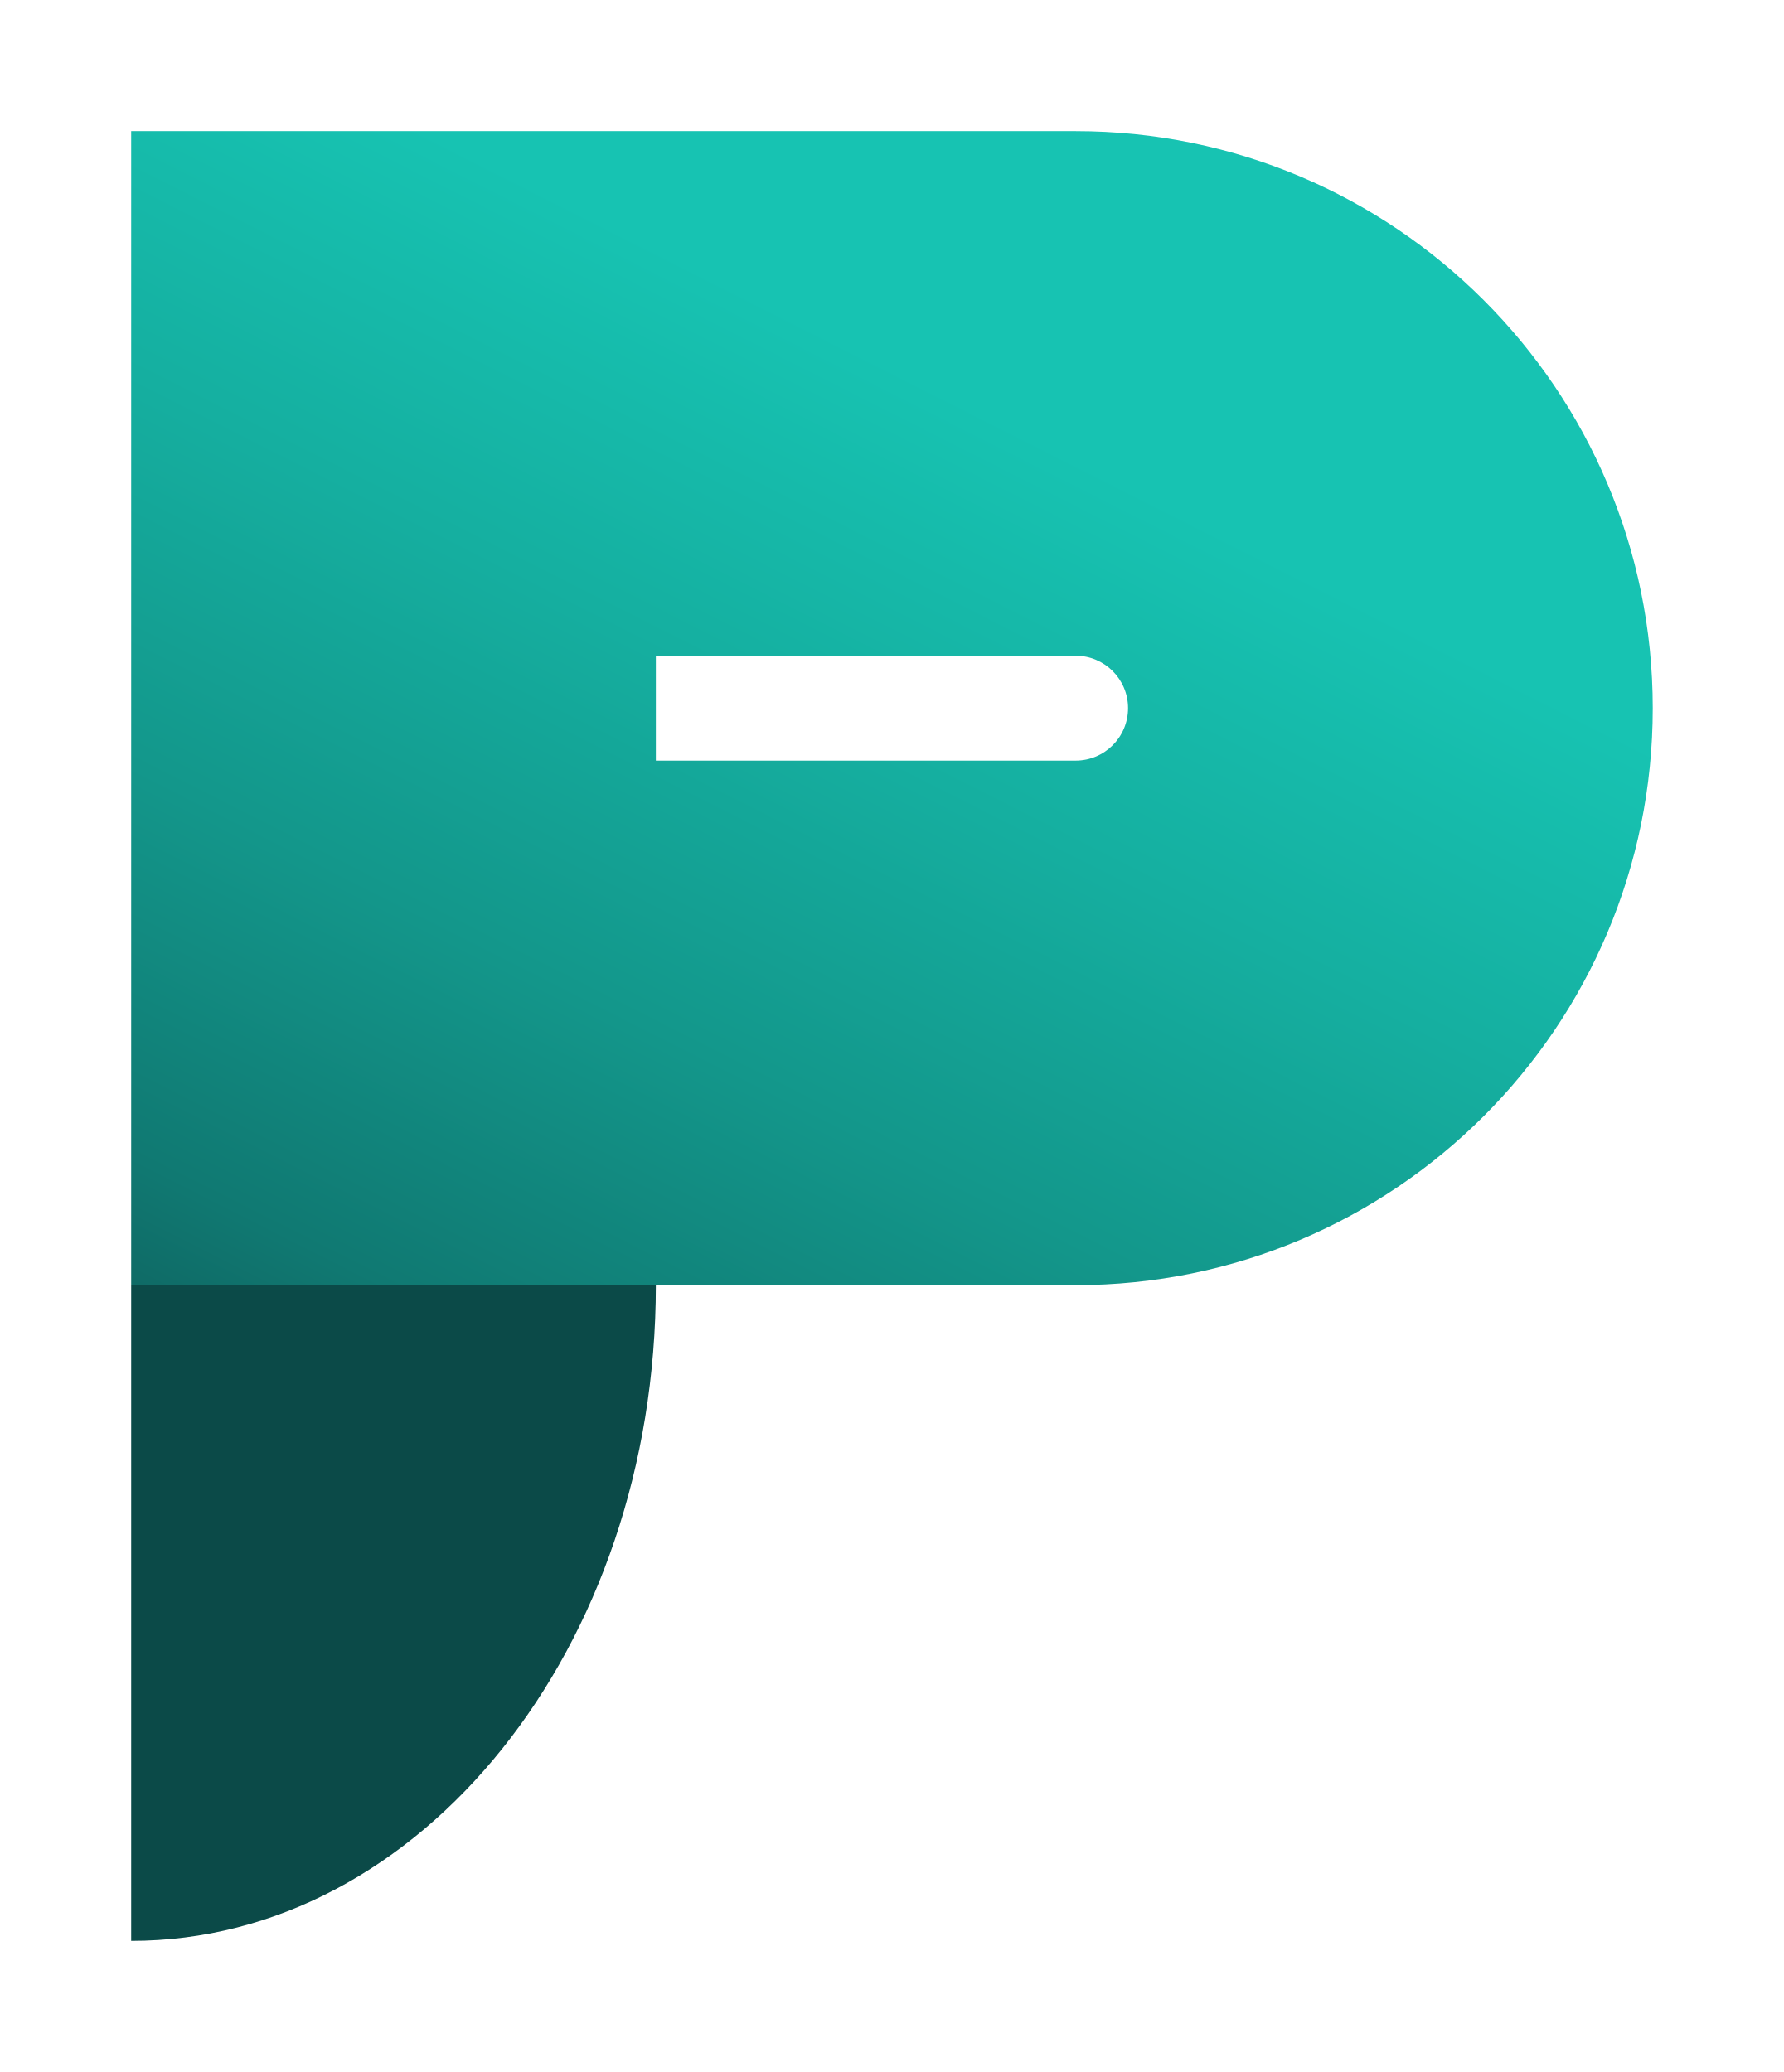
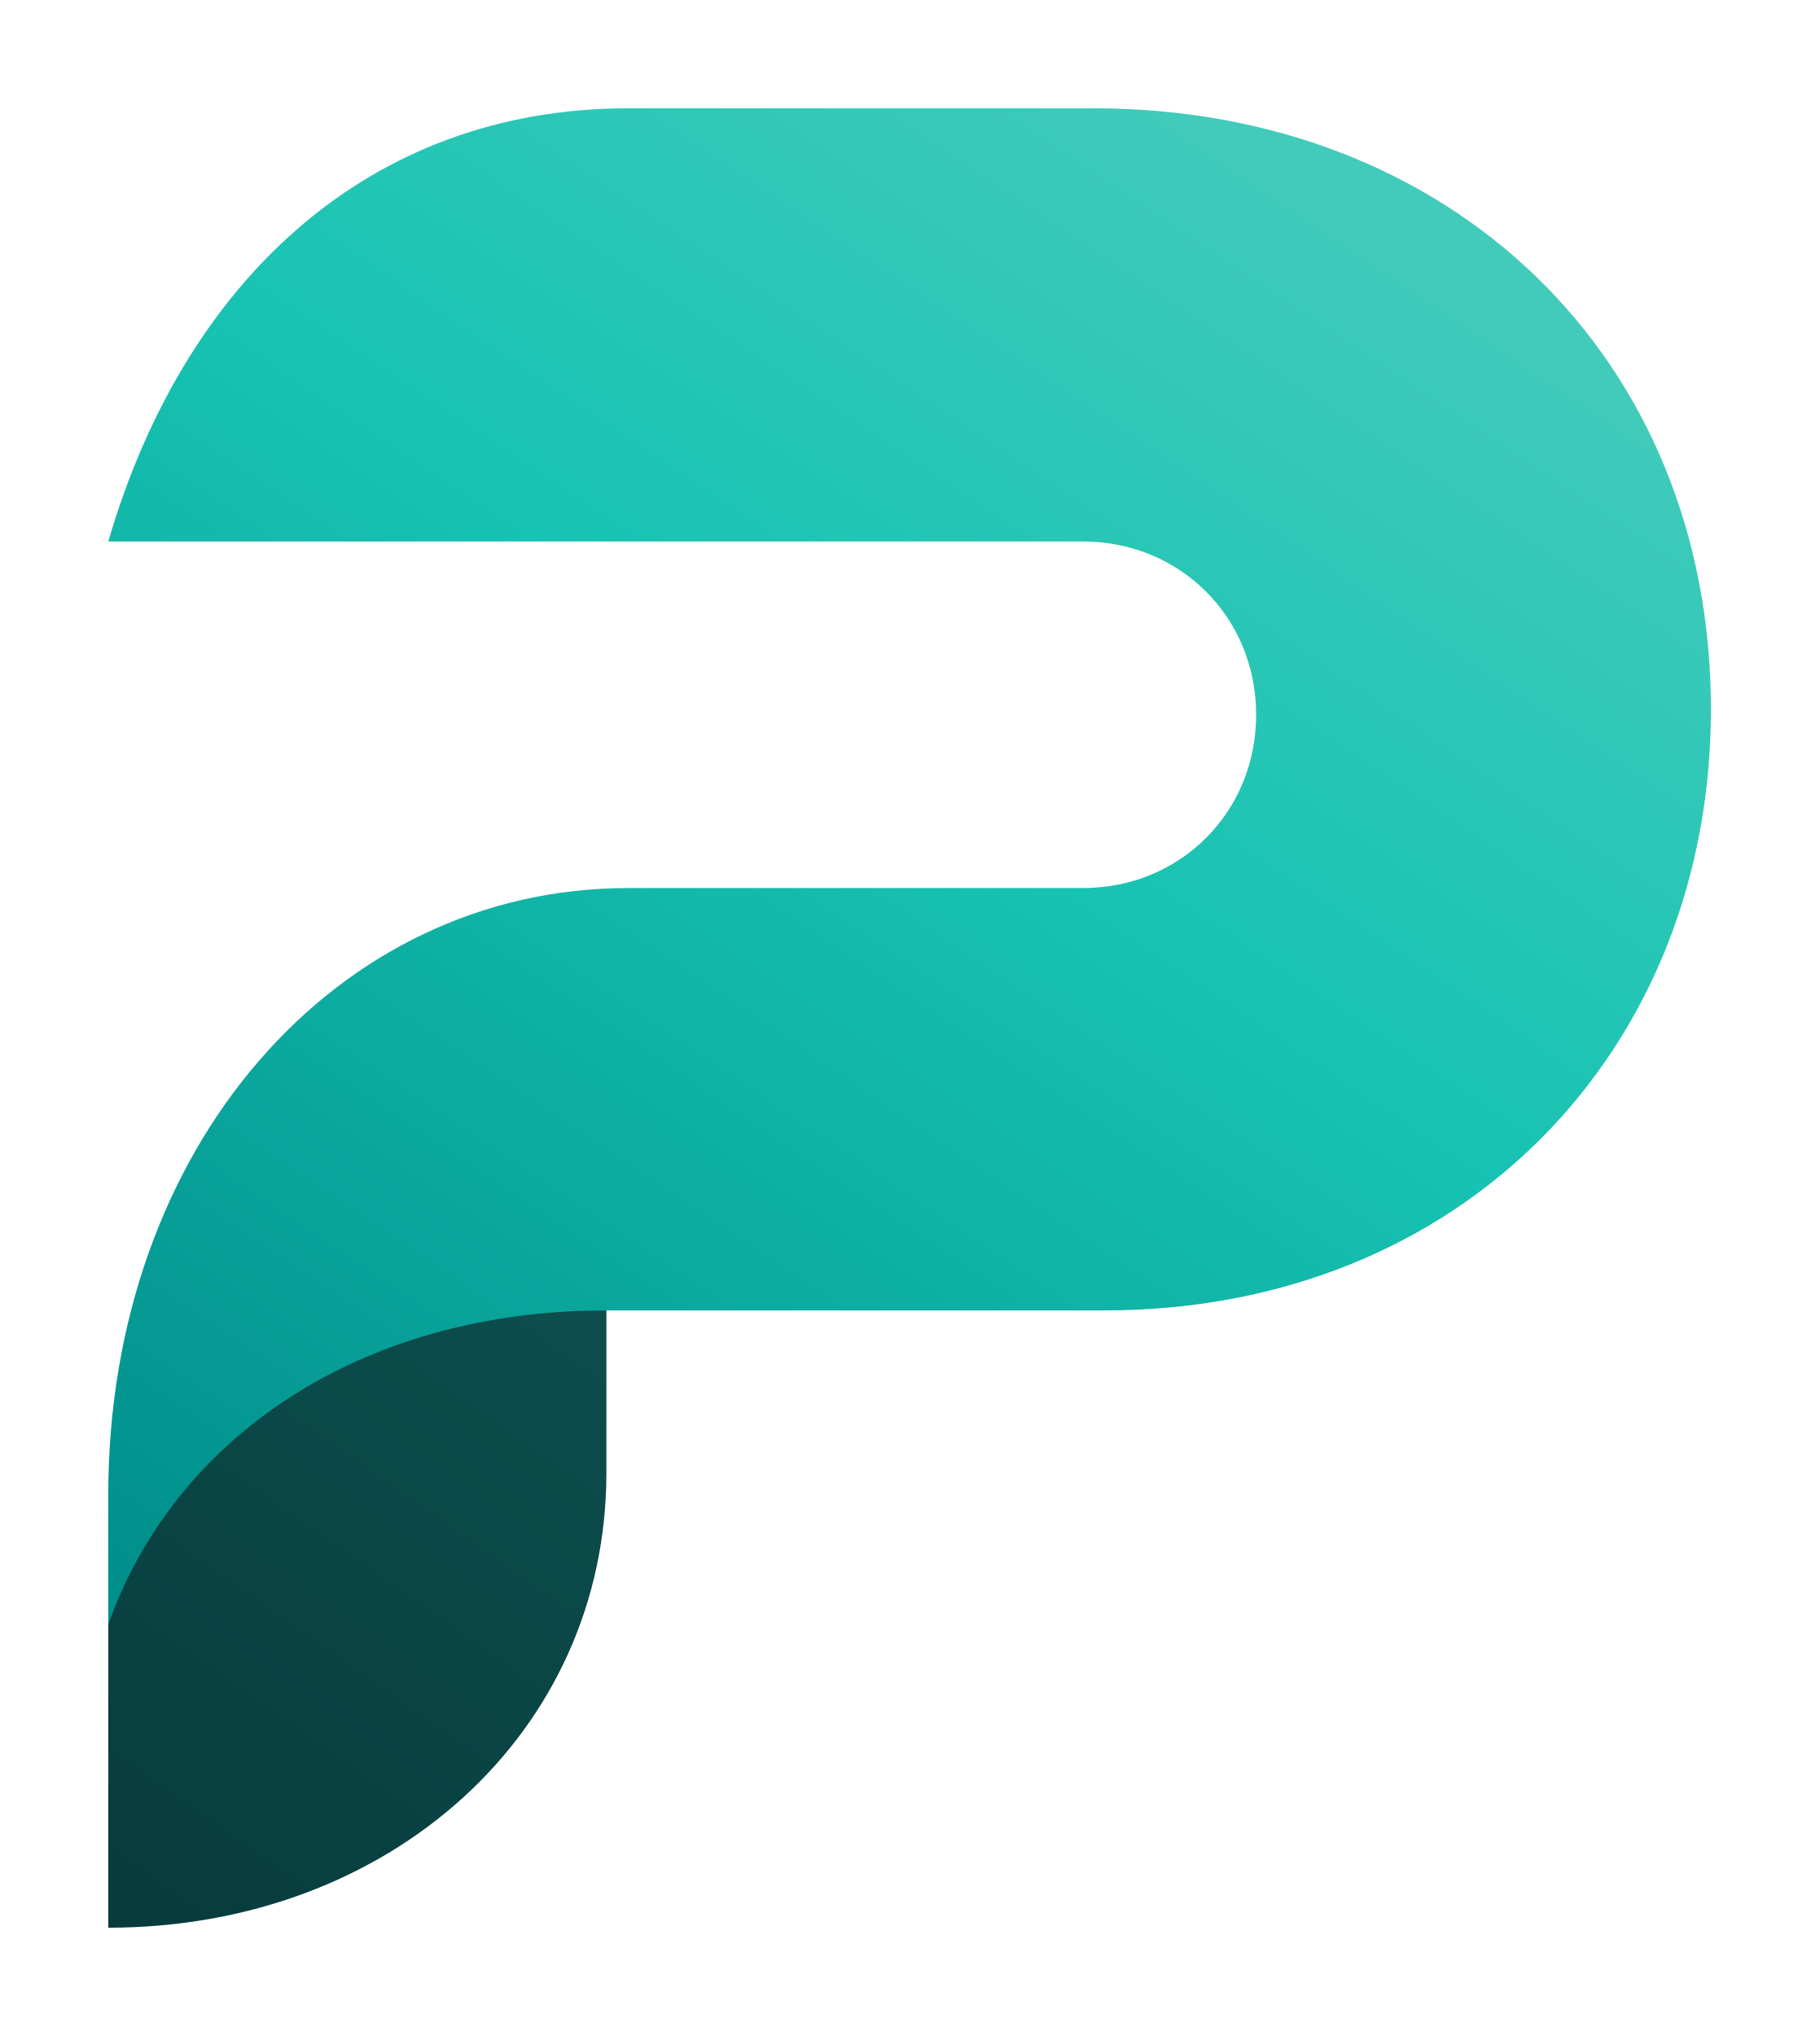
- <svg xmlns="http://www.w3.org/2000/svg" viewBox="0 0 136 158" role="img" aria-label="Payrolla">
+ <svg xmlns="http://www.w3.org/2000/svg" viewBox="0 0 168 188" role="img" aria-label="Payrolla">
  <defs>
-     <linearGradient id="pa-front" x1="40.49" y1="133.41" x2="88.63" y2="38.2" gradientUnits="userSpaceOnUse">
-       <stop offset="0" stop-color="#0D4D4D" />
-       <stop offset=".25" stop-color="#107972" />
-       <stop offset=".5" stop-color="#13978B" />
-       <stop offset=".75" stop-color="#15AFA0" />
+     <linearGradient id="ribbon" x1="10" y1="142" x2="105" y2="0" gradientUnits="userSpaceOnUse">
+       <stop stop-color="#008F8B" />
+       <stop offset=".6" stop-color="#17C3B2" />
+       <stop offset="1" stop-color="#42CBBB" />
+     </linearGradient>
+     <linearGradient id="fold" x1="0" y1="168" x2="40" y2="111" gradientUnits="userSpaceOnUse">
+       <stop stop-color="#073B3D" />
+       <stop offset="1" stop-color="#0D4D4D" />
+     </linearGradient>
+     <linearGradient id="tile" x2="1" y2="1">
+       <stop stop-color="#073B3D" />
+       <stop offset="1" stop-color="#08675F" />
+     </linearGradient>
+     <linearGradient id="word" x2="1" y2=".65">
+       <stop stop-color="#0D4D4D" />
+       <stop offset=".86" stop-color="#0D4D4D" />
      <stop offset="1" stop-color="#17C3B2" />
    </linearGradient>
  </defs>
-   <path fill="#0B4A48" d="M10 98H50A40 50 0 0 1 10 148Z" />
-   <path fill="url(#pa-front)" fill-rule="evenodd" d="M10 10H82A44 44 0 0 1 82 98H10Z M50 50H82A4 4 0 0 1 82 58H50Z" />
+   <g transform="translate(10 10)">
+     <path fill="url(#fold)" d="M0 128C4 117 17 111 30 111H46V126C46 150 26 168 0 168Z" />
+     <path fill="url(#ribbon)" d="M0 40C7 16 24 0 48 0H91C124 0 148 23 148 55.5C148 87 125 111 92 111H46C23 111 6 123 0 140V128C0 96 21 72 48 72H90C99 72 106 65 106 56C106 47 99 40 90 40Z" />
+   </g>
</svg>
